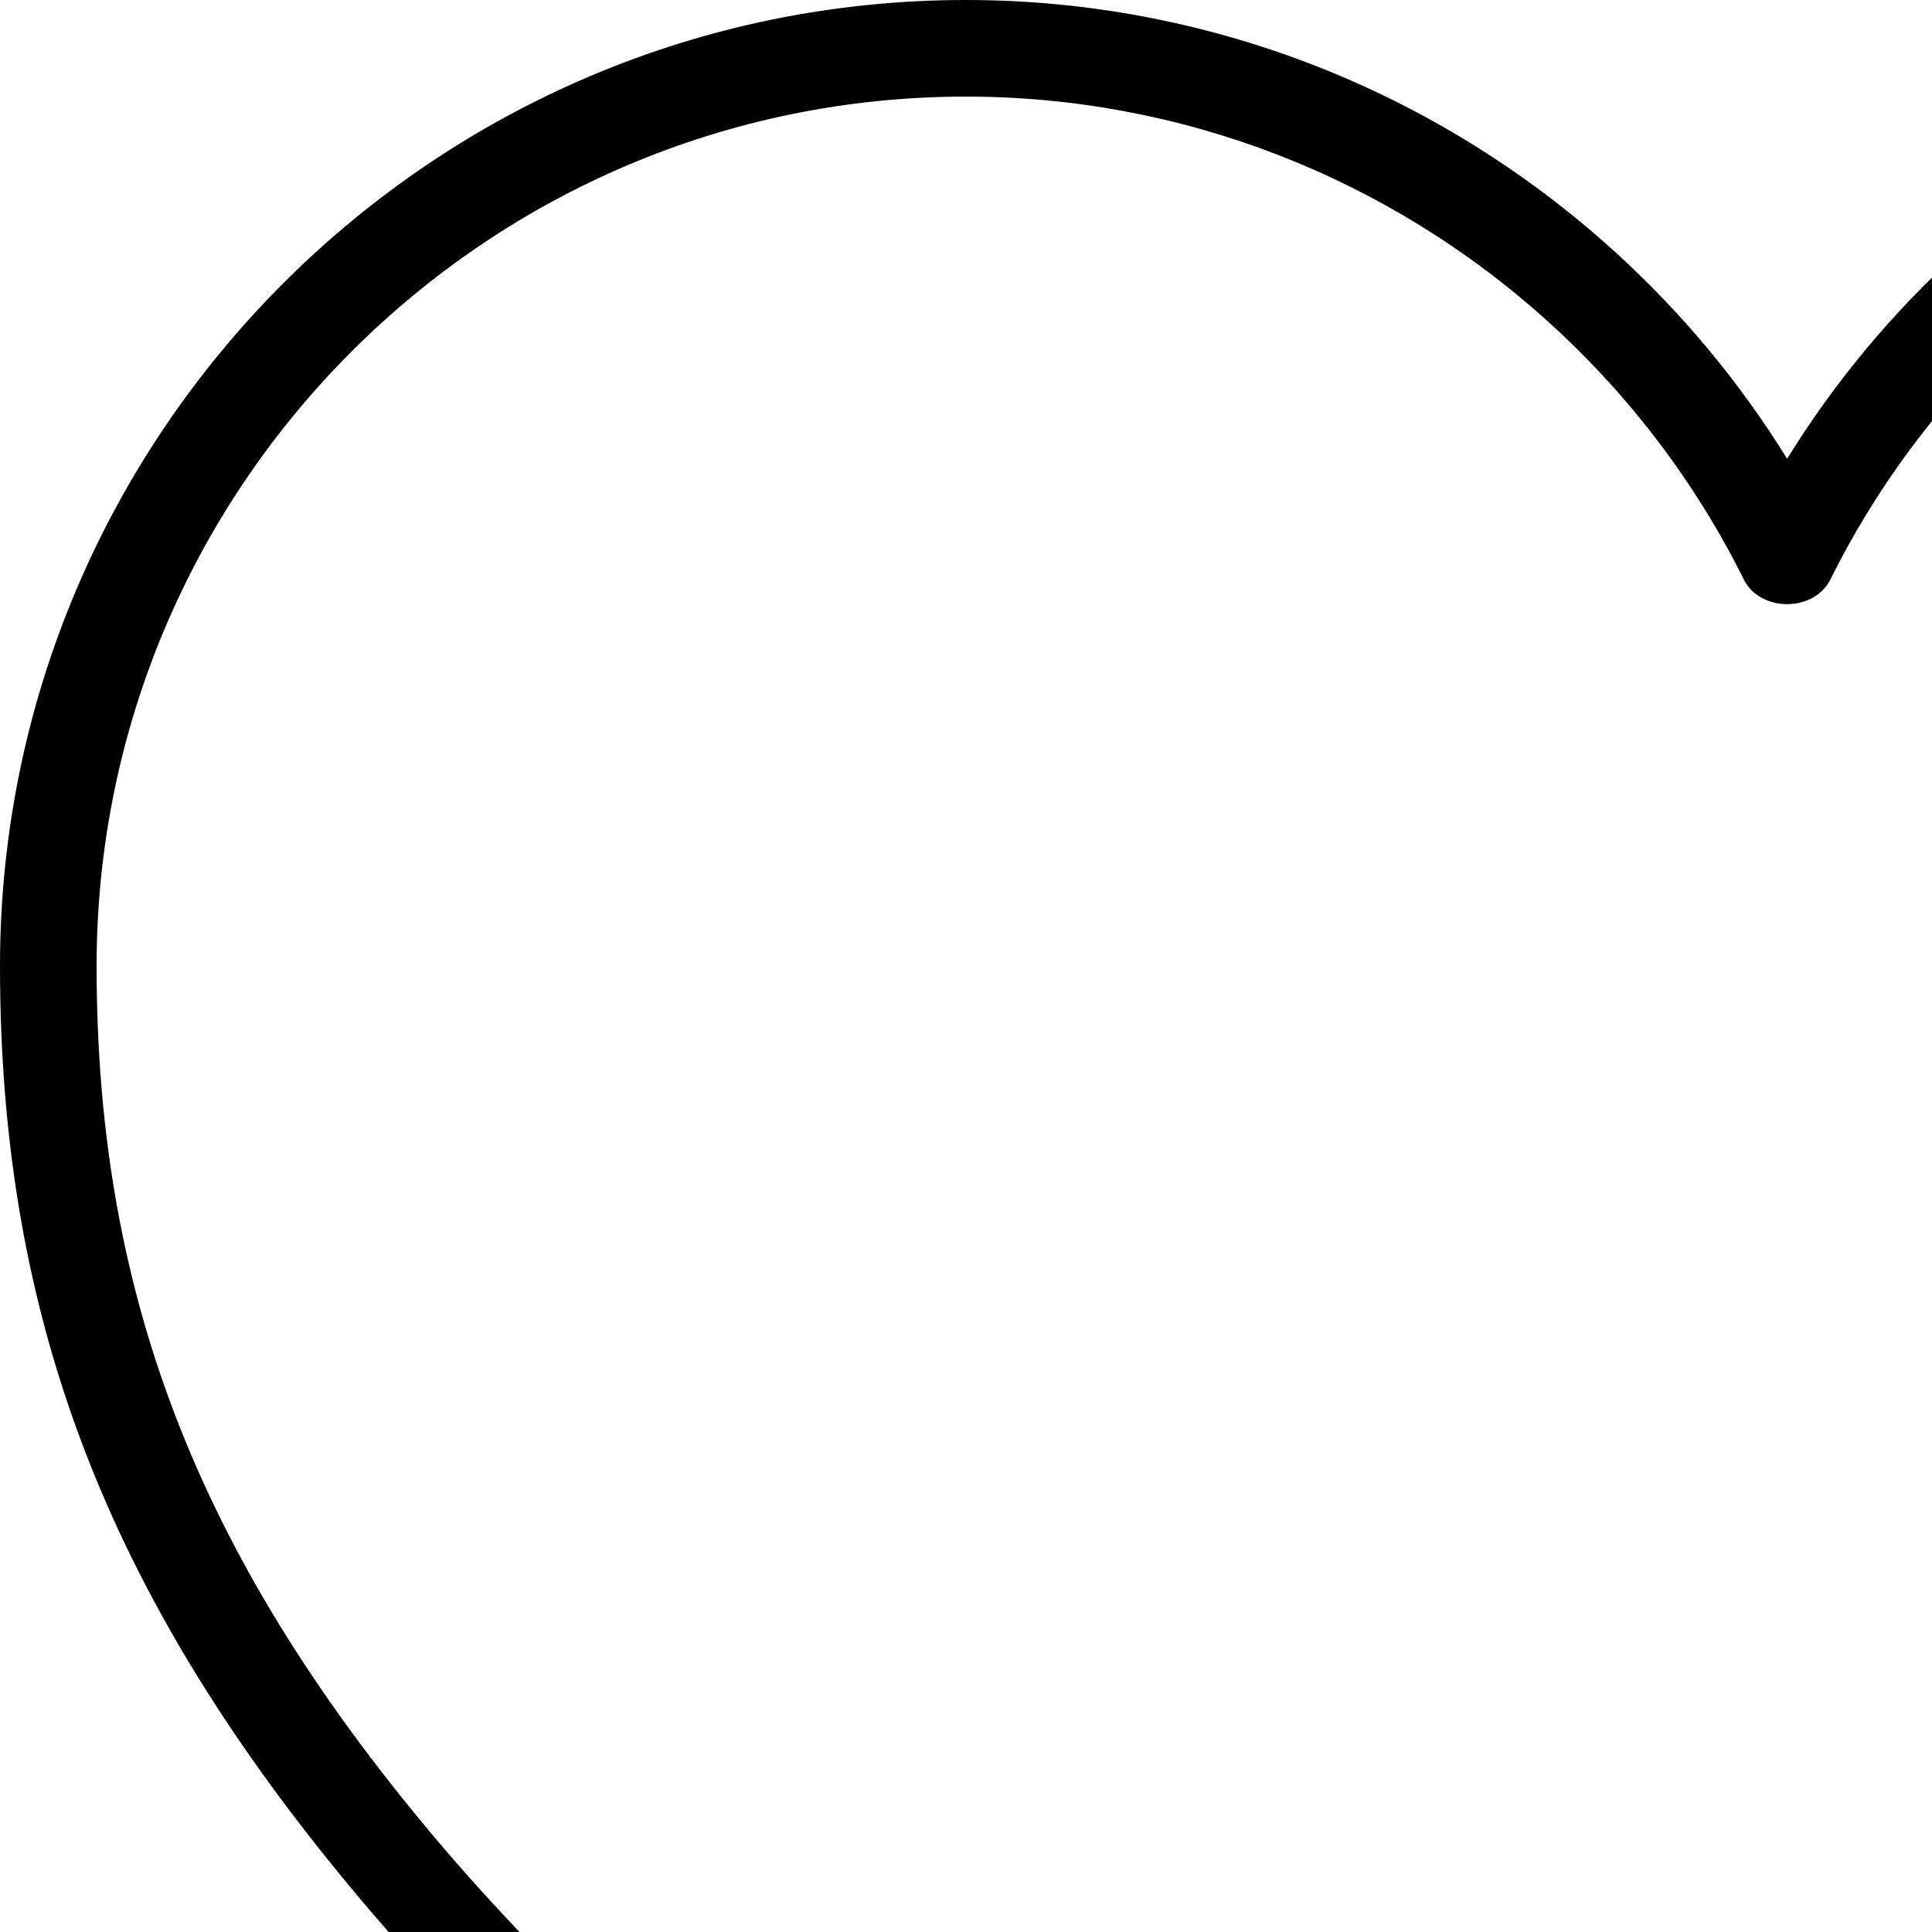
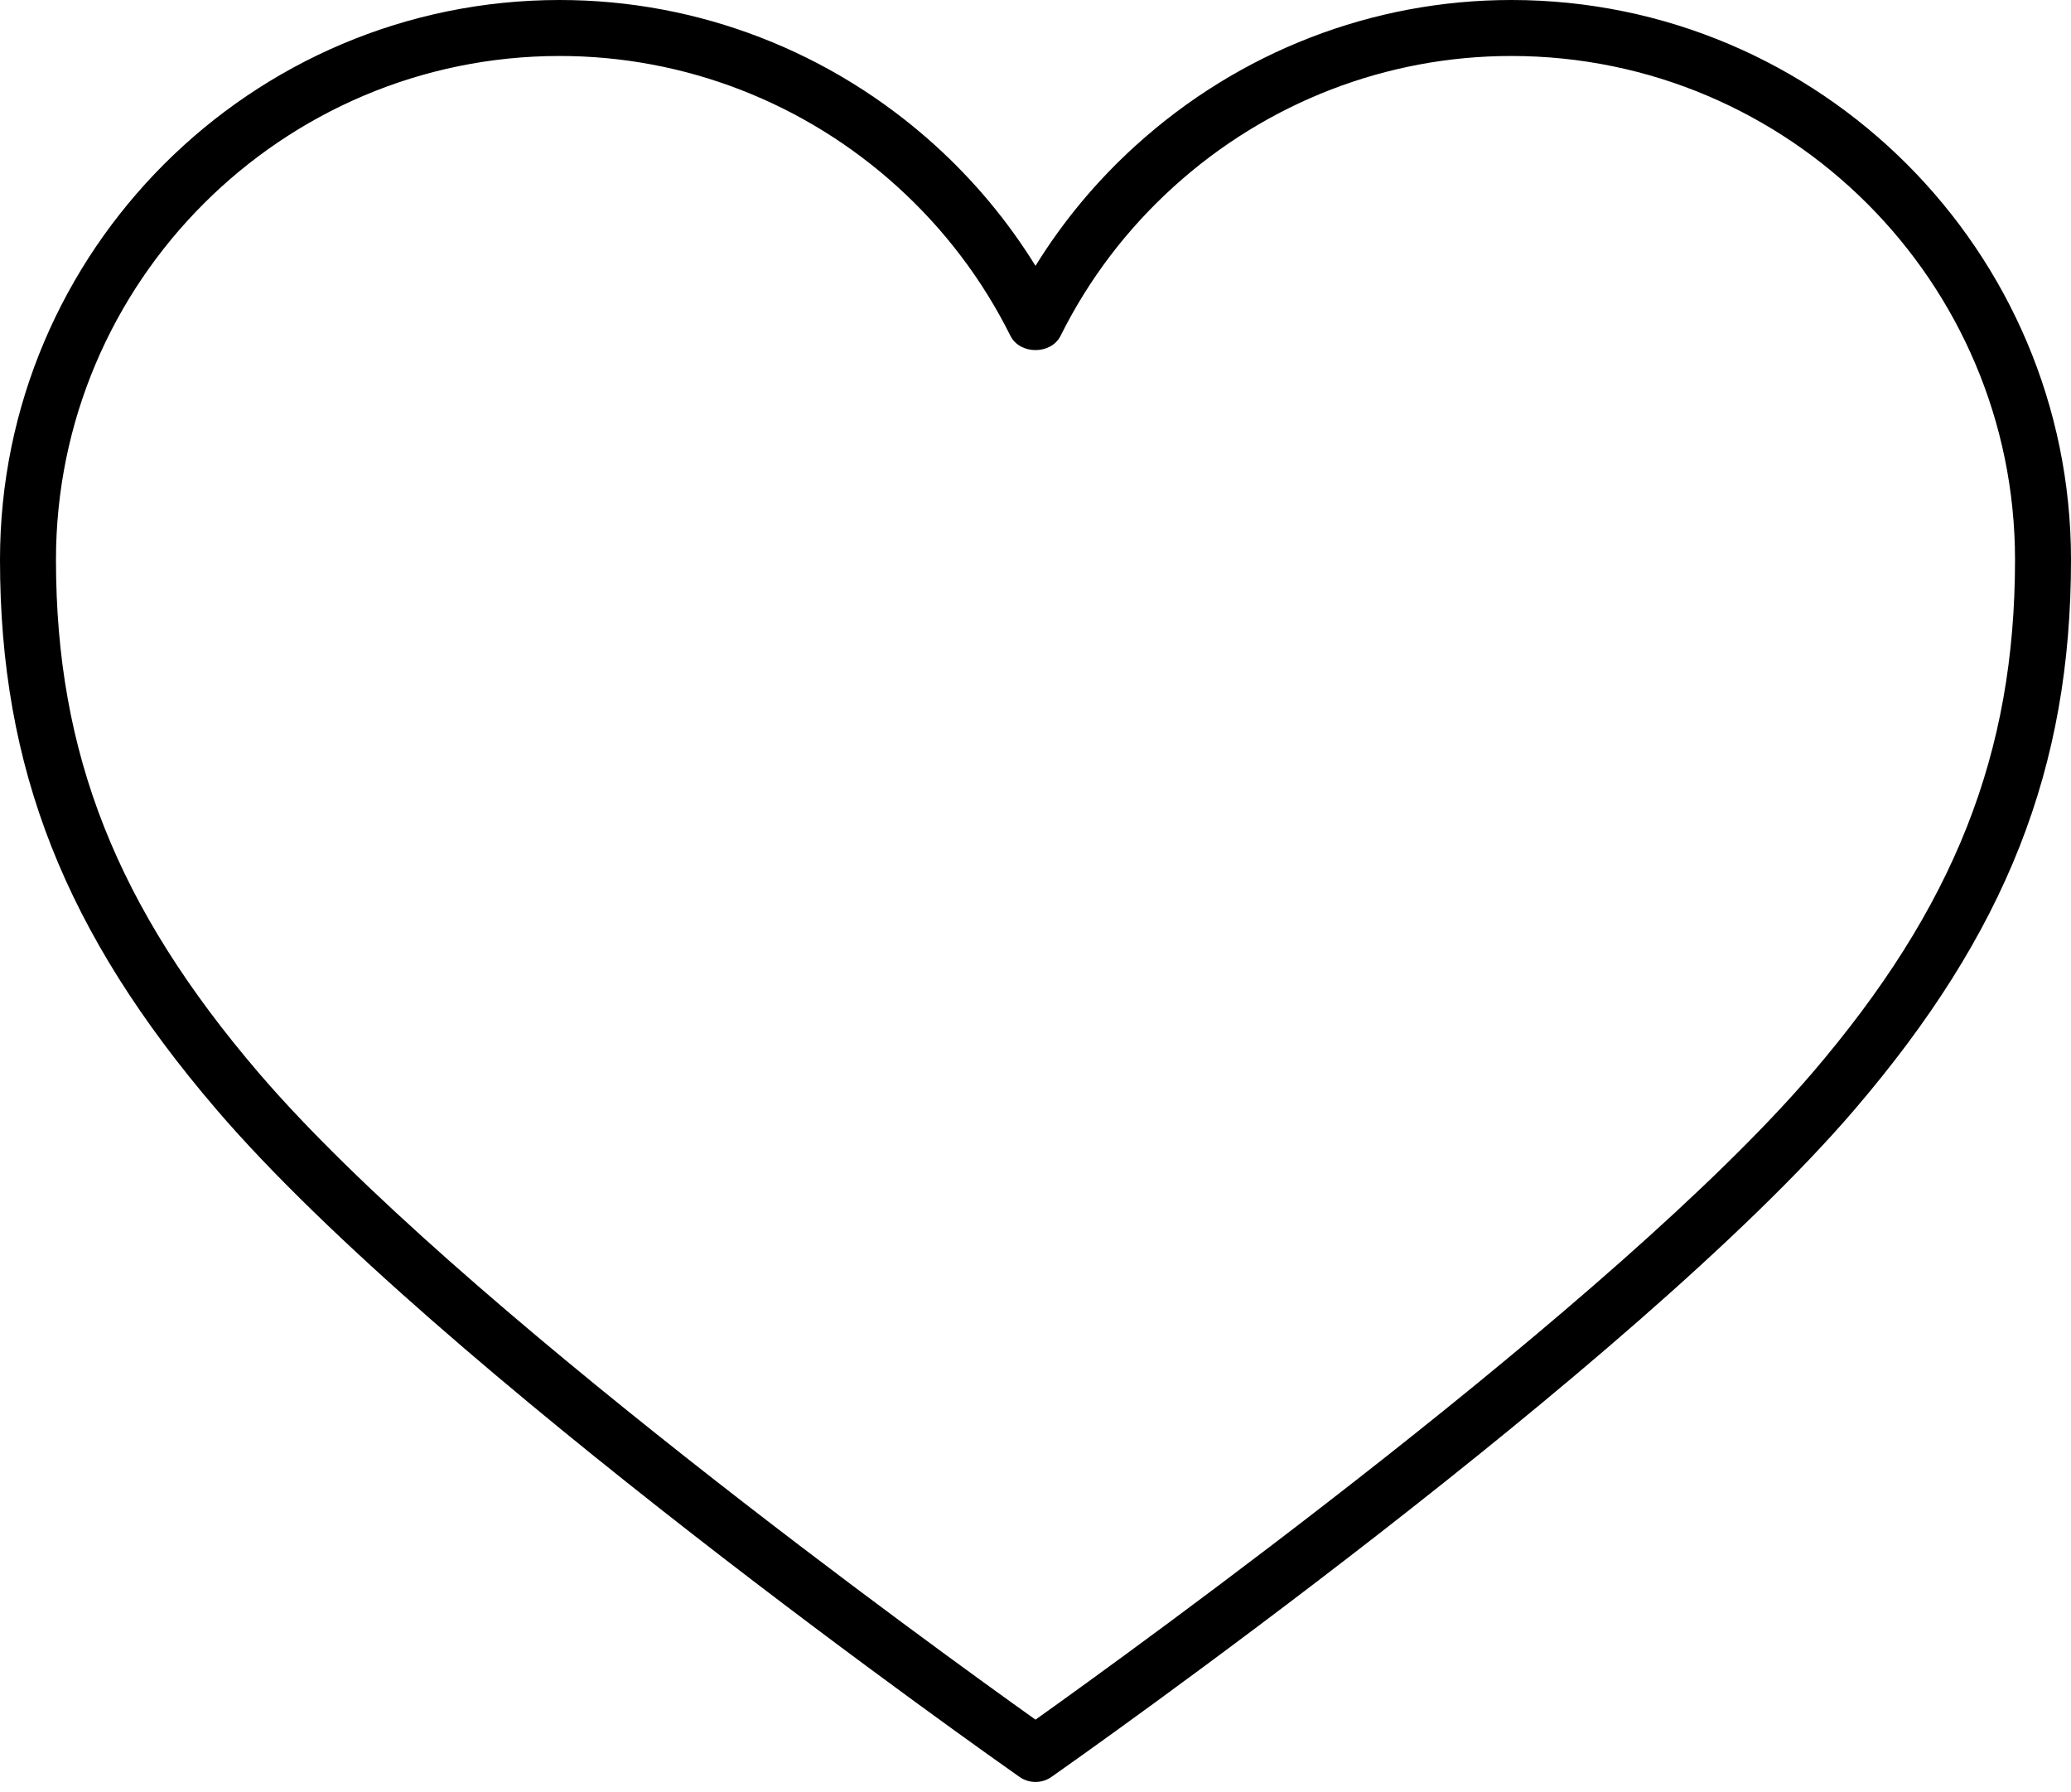
- <svg xmlns="http://www.w3.org/2000/svg" version="1.1" viewBox="0 0 20 20">
+ <svg xmlns="http://www.w3.org/2000/svg" version="1.1" viewBox="0 0 37 32">
  <path d="M27 0c-2.476 0-4.856 0.921-6.704 2.595-0.702 0.635-1.303 1.357-1.796 2.154-0.493-0.797-1.094-1.519-1.796-2.155-1.848-1.673-4.228-2.594-6.704-2.594-5.514 0-10 4.486-10 10 0 3.722 1.158 6.66 3.871 9.825 3.942 4.6 13.919 11.62 14.342 11.917 0.086 0.061 0.187 0.091 0.287 0.091s0.201-0.030 0.287-0.091c0.423-0.297 10.4-7.317 14.343-11.917 2.712-3.165 3.87-6.103 3.87-9.825 0-5.514-4.486-10-10-10zM32.371 19.175c-3.495 4.076-12.18 10.341-13.871 11.545-1.691-1.204-10.376-7.469-13.87-11.545-2.545-2.969-3.63-5.713-3.63-9.175 0-4.963 4.038-9 9-9 2.227 0 4.37 0.829 6.032 2.335 0.838 0.76 1.518 1.656 2.020 2.664 0.17 0.34 0.726 0.34 0.896 0 0.502-1.008 1.182-1.904 2.020-2.663 1.662-1.507 3.805-2.336 6.032-2.336 4.962 0 9 4.037 9 9 0 3.462-1.085 6.206-3.629 9.175z" />
</svg>
